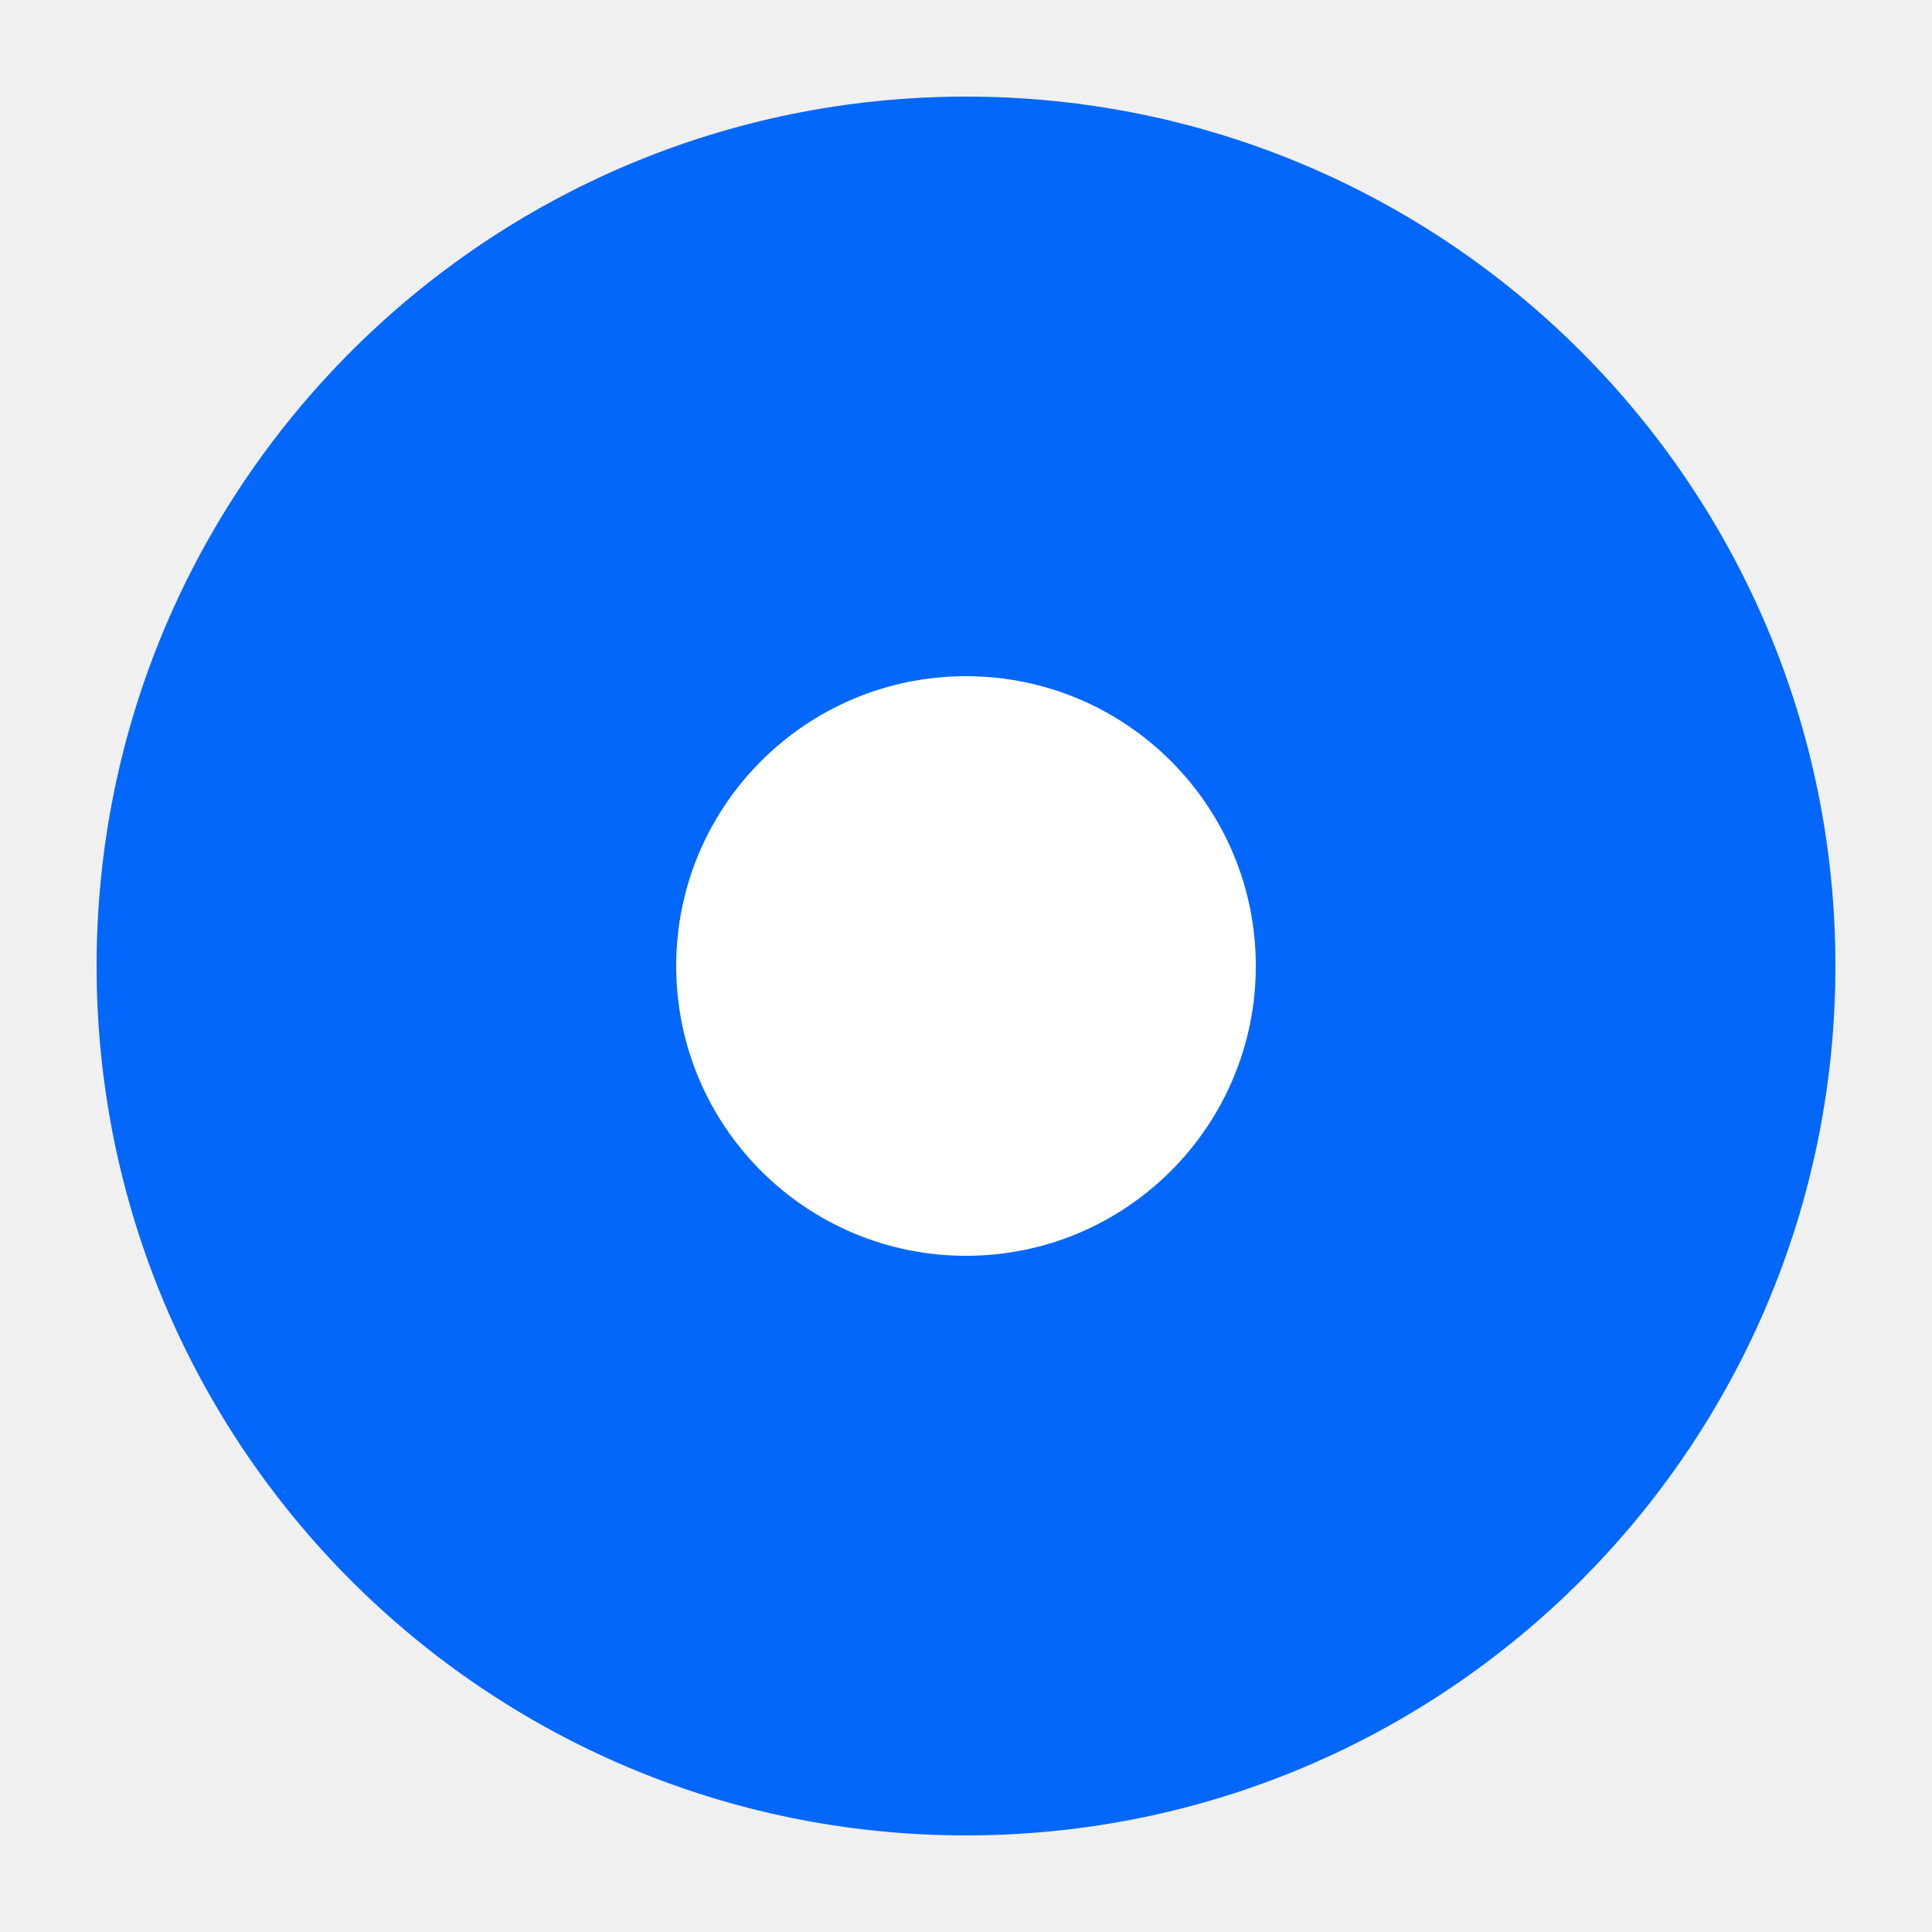
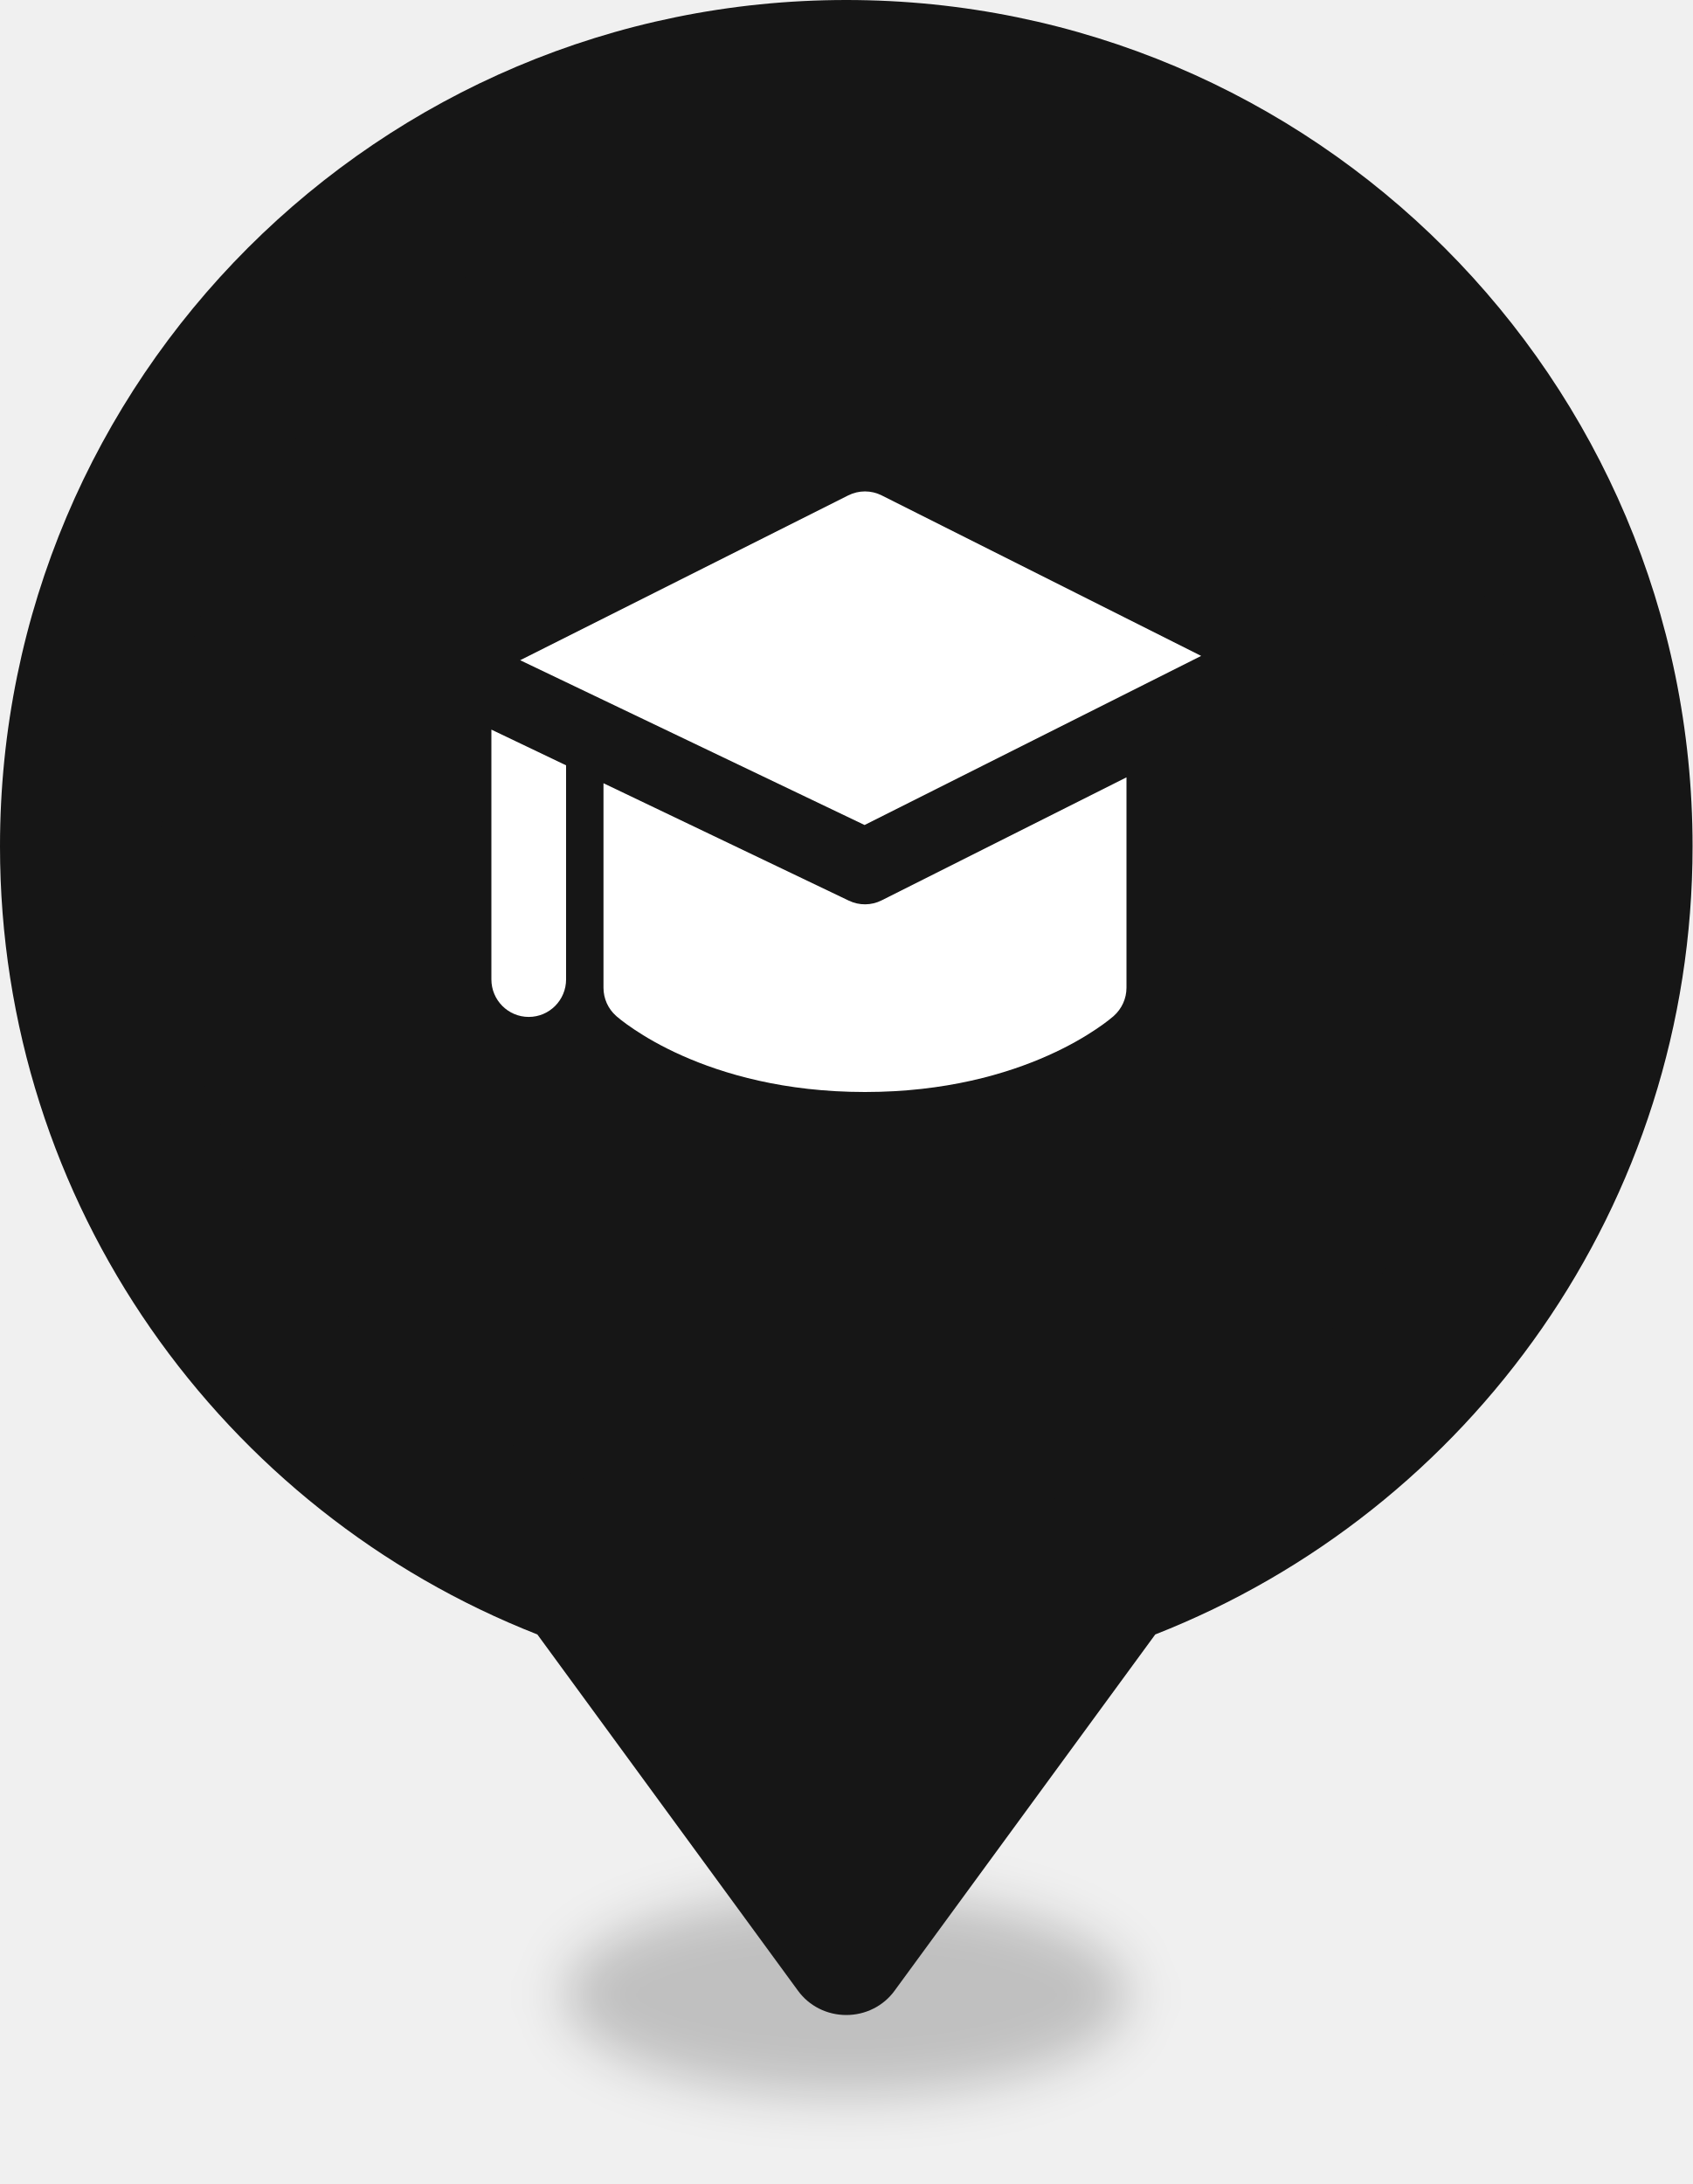
- <svg xmlns="http://www.w3.org/2000/svg" width="20" height="20" viewBox="0 0 20 20" fill="none">
-   <rect x="1" y="1" width="18" height="18" rx="9" fill="#0367FB" />
-   <circle cx="10" cy="10" r="3" fill="white" />
+ <svg xmlns="http://www.w3.org/2000/svg" width="31" height="40" viewBox="0 0 31 40" fill="none">
+   <g filter="url(#filter0_f_4353_5483)">
+     <ellipse cx="15.5" cy="36.536" rx="5.167" ry="1.845" fill="black" fill-opacity="0.2" />
+   </g>
+   <path fill-rule="evenodd" clip-rule="evenodd" d="M15.5 0C24.06 0 31 6.94 31 15.5C31 22.064 26.92 27.674 21.159 29.935L16.383 36.462C16.283 36.599 16.151 36.711 15.997 36.788C15.844 36.865 15.673 36.905 15.5 36.905C15.327 36.905 15.156 36.865 15.003 36.788C14.849 36.711 14.717 36.599 14.617 36.462L9.842 29.935C4.08 27.674 0 22.064 0 15.5C0 6.94 6.94 0 15.5 0Z" fill="#161616" />
+   <path d="M28.048 15.5C28.048 8.57 22.43 2.953 15.501 2.953C8.571 2.953 2.953 8.57 2.953 15.5C2.953 22.43 8.571 28.047 15.501 28.047C22.43 28.047 28.048 22.43 28.048 15.5Z" fill="#161616" />
+   <path d="M16.148 9.073C15.956 8.976 15.729 8.976 15.536 9.073L9.527 12.092L15.835 15.11L22 12.013L16.148 9.073Z" fill="white" />
+   <path d="M11.053 18.09V14.345L15.548 16.496C15.738 16.587 15.96 16.585 16.148 16.49L20.632 14.237V18.09C20.632 18.287 20.547 18.474 20.401 18.605L20.4 18.606L20.397 18.609L20.39 18.615L20.382 18.622L20.369 18.632C20.353 18.646 20.331 18.664 20.303 18.686C20.248 18.729 20.17 18.786 20.07 18.853C19.87 18.987 19.58 19.16 19.199 19.33C18.436 19.671 17.315 20 15.842 20C14.369 20 13.249 19.671 12.485 19.33C12.104 19.16 11.814 18.987 11.614 18.853C11.514 18.786 11.436 18.729 11.381 18.686C11.353 18.664 11.331 18.646 11.315 18.632C11.307 18.625 11.3 18.619 11.294 18.615L11.287 18.609L11.284 18.606L11.283 18.605C11.283 18.605 11.283 18.605 11.29 18.597L11.282 18.604C11.136 18.474 11.053 18.287 11.053 18.09Z" fill="white" />
+   <path d="M9 13.363L10.368 14.017V17.938C10.368 18.317 10.062 18.625 9.684 18.625C9.306 18.625 9 18.317 9 17.938V13.363Z" fill="white" />
+   <defs>
+     <filter id="filter0_f_4353_5483" x="9.365" y="33.722" width="12.269" height="5.627" filterUnits="userSpaceOnUse" color-interpolation-filters="sRGB">
+       <feFlood flood-opacity="0" result="BackgroundImageFix" />
+       <feBlend mode="normal" in="SourceGraphic" in2="BackgroundImageFix" result="shape" />
+       <feGaussianBlur stdDeviation="0.484" result="effect1_foregroundBlur_4353_5483" />
+     </filter>
+   </defs>
</svg>
